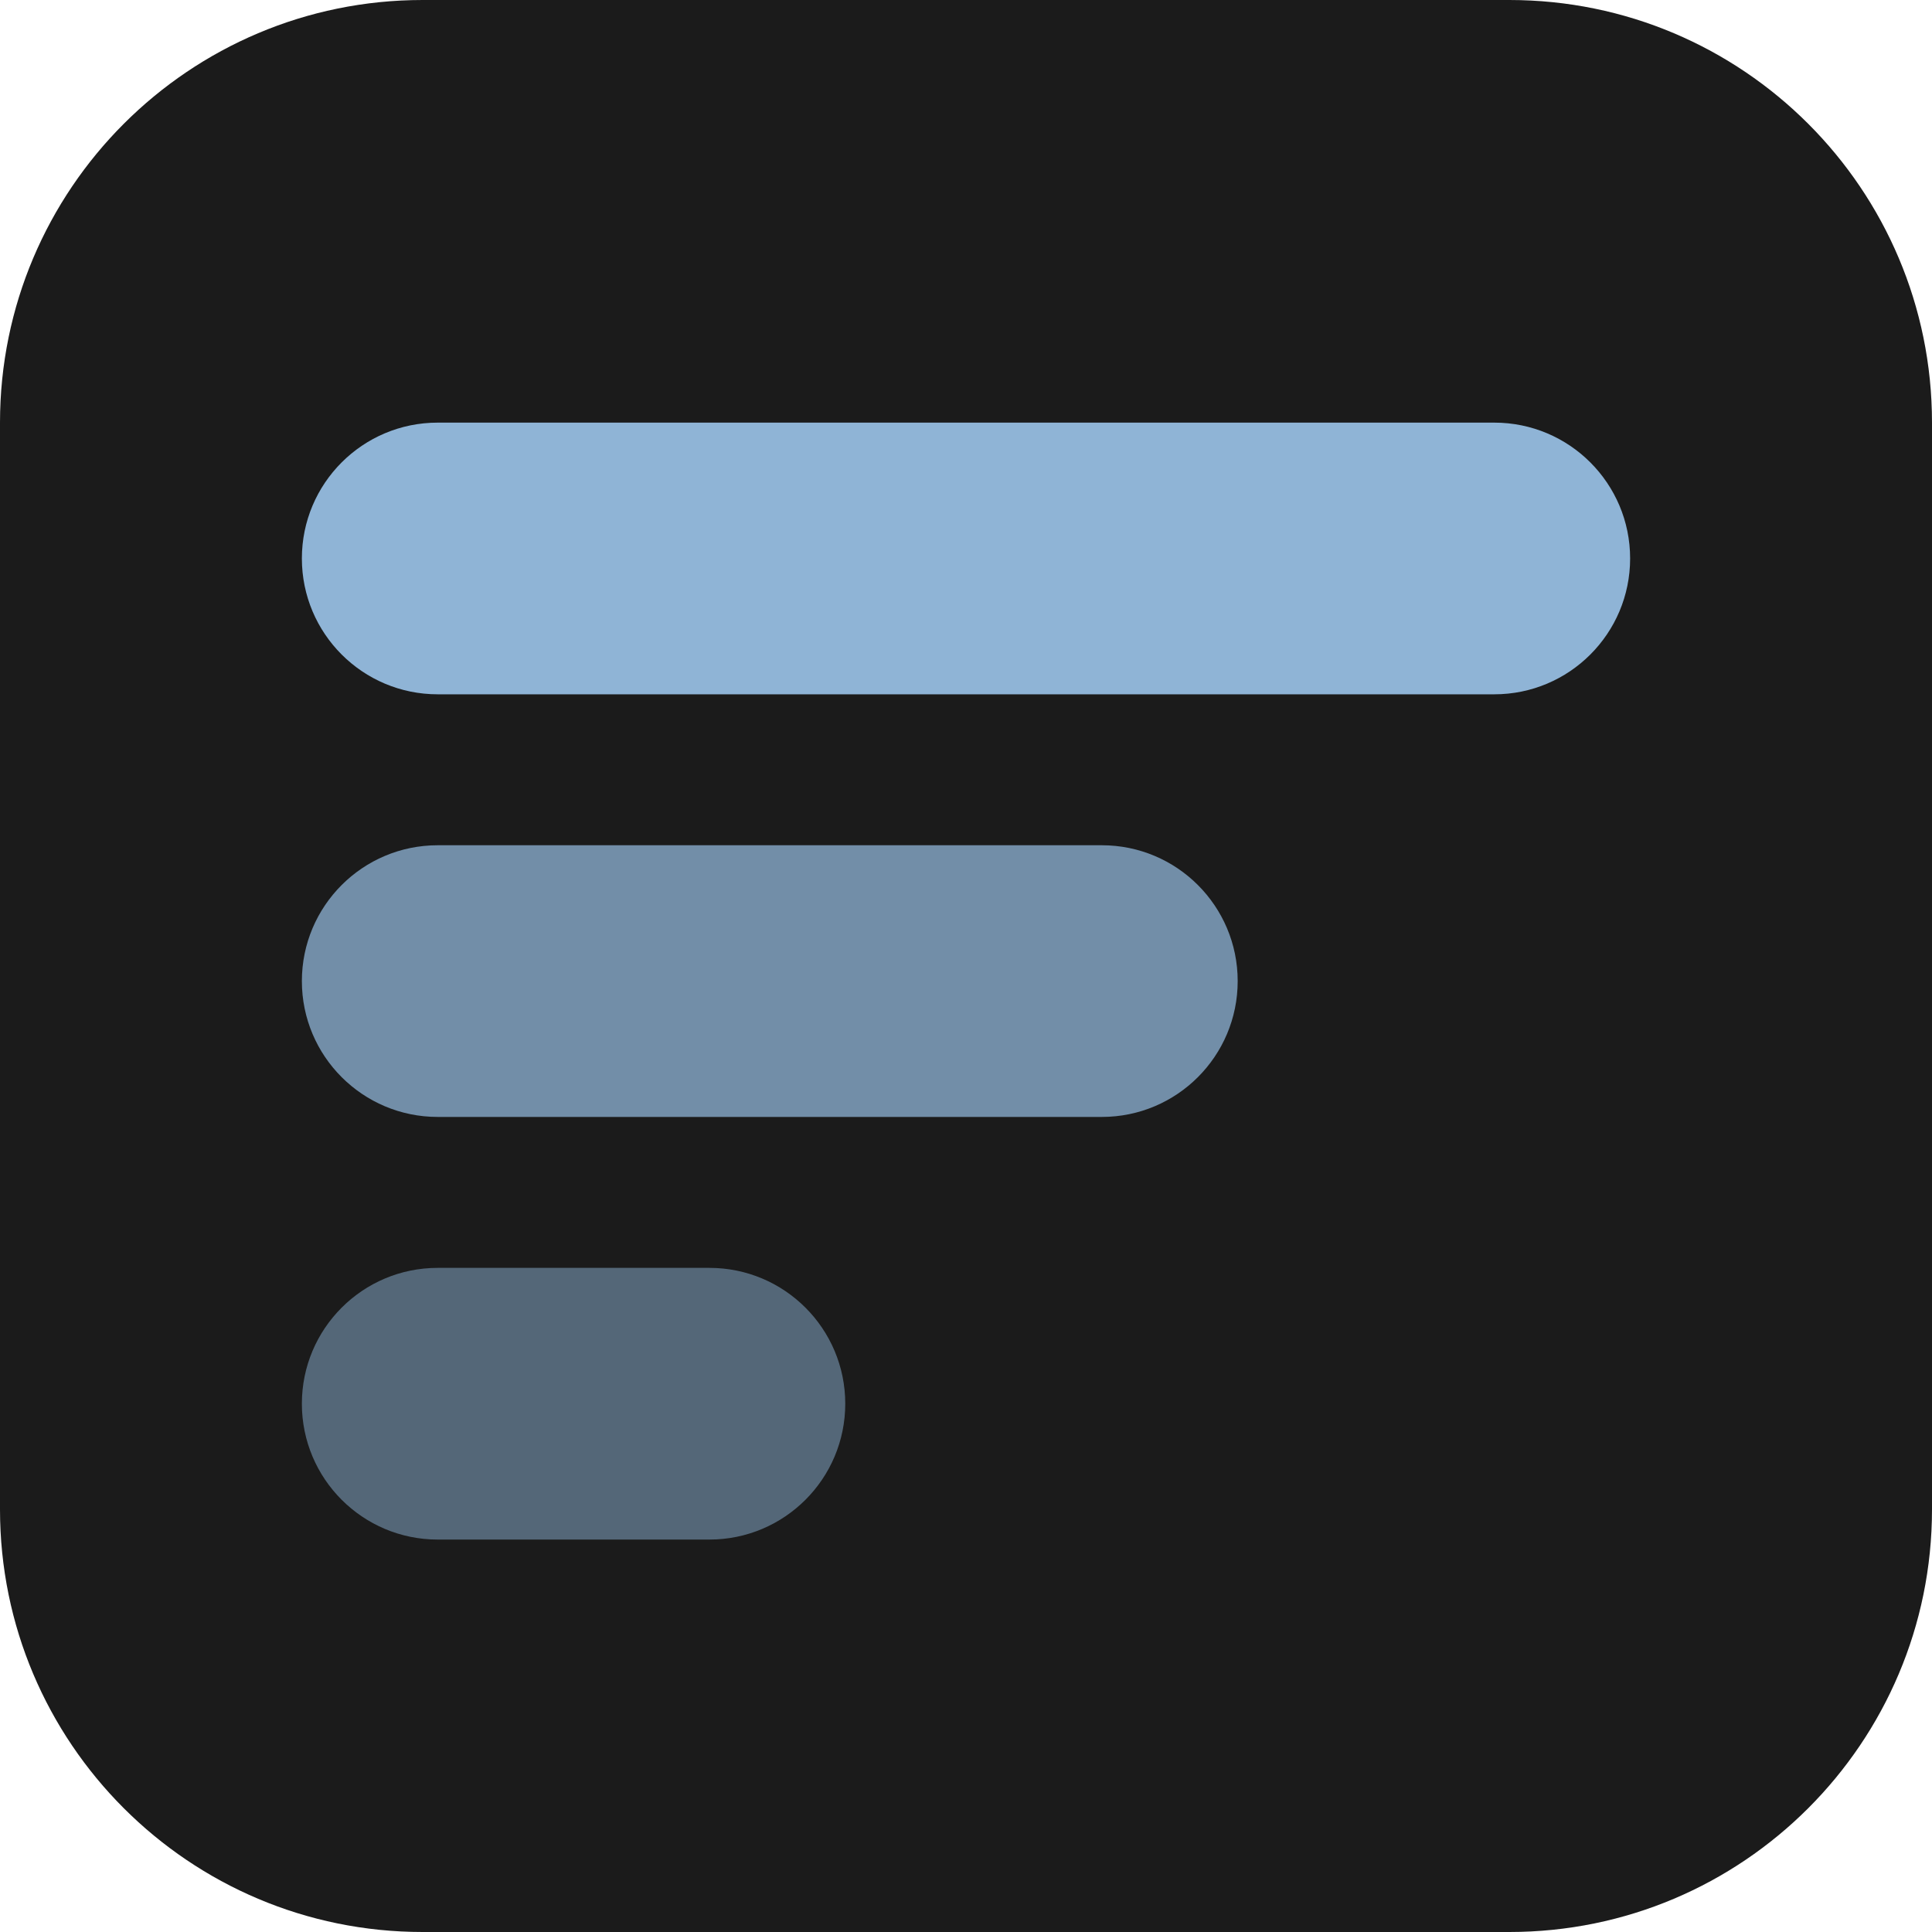
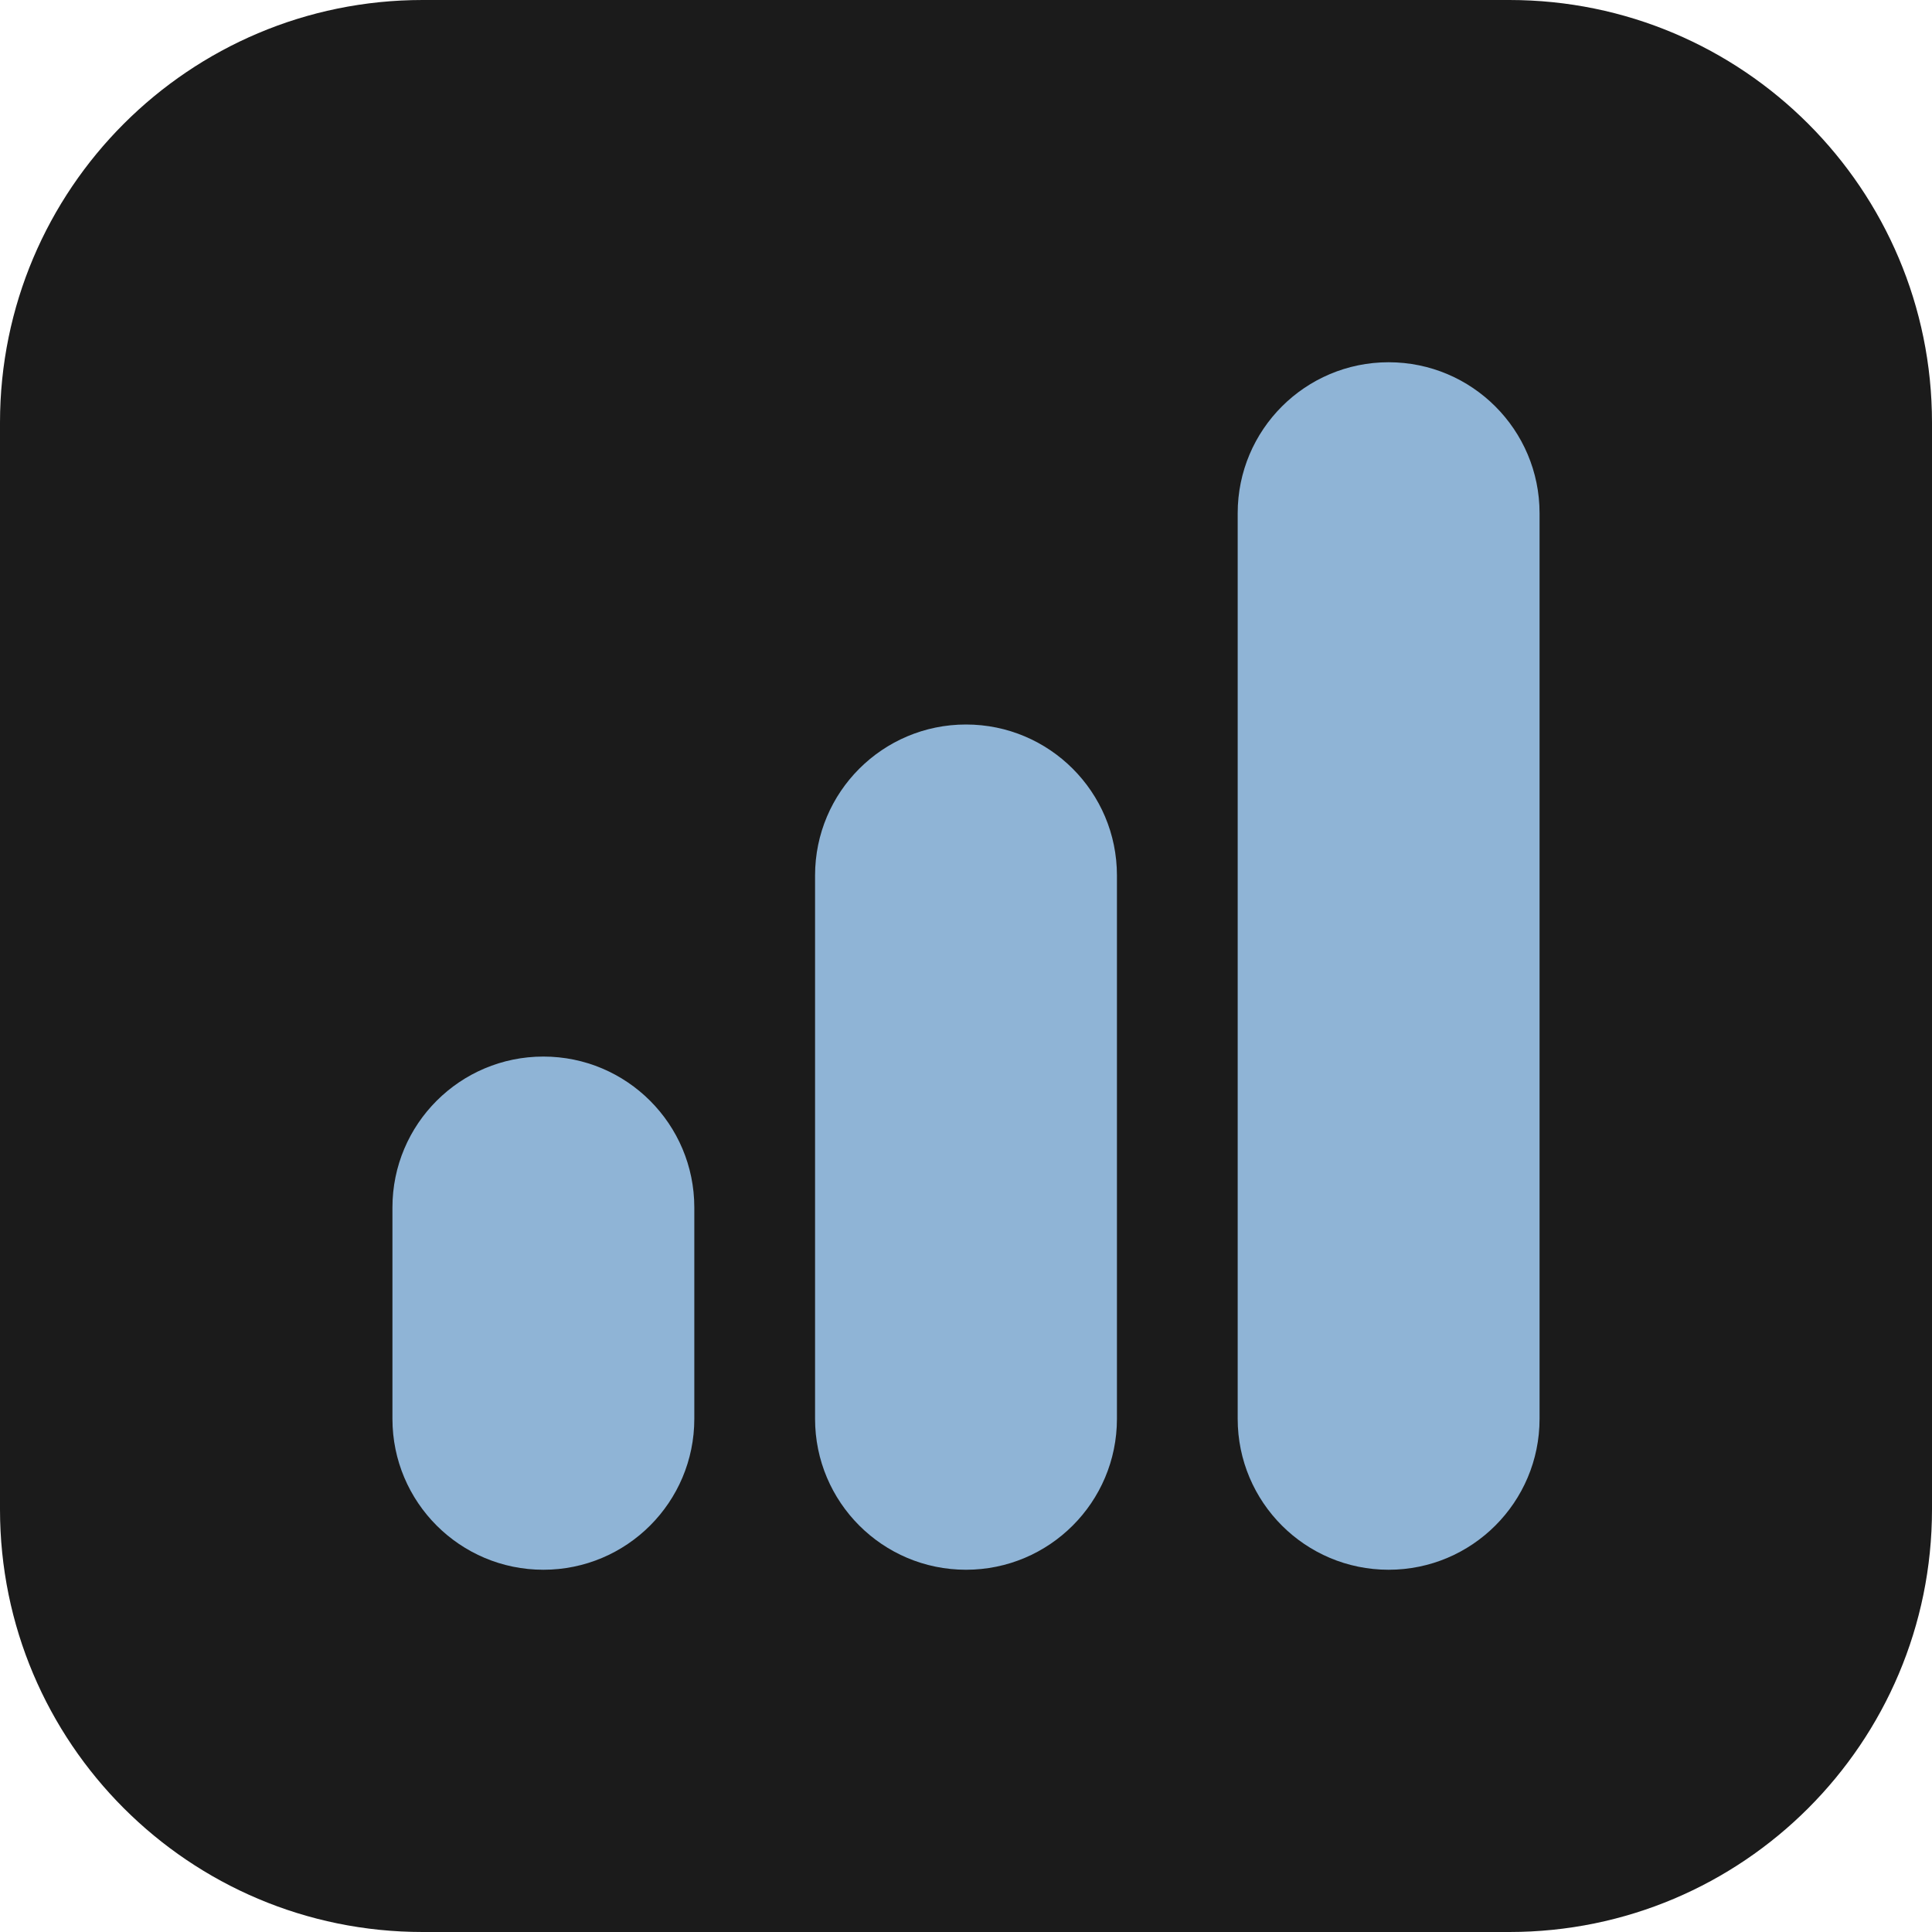
<svg xmlns="http://www.w3.org/2000/svg" viewBox="0 0 64 64">
  <rect width="64" height="64" rx="14" fill="#1b1b1b" />
-   <rect x="10" y="14" width="44" height="9" rx="4.5" fill="#8fb4d6" />
-   <rect x="10" y="28" width="31" height="9" rx="4.5" fill="#8fb4d6" fill-opacity="0.75" />
-   <rect x="10" y="42" width="18" height="9" rx="4.5" fill="#8fb4d6" fill-opacity="0.5" />
+   <rect x="13" y="35" width="10" height="17" rx="5" fill="#8fb4d6" />
+   <rect x="27" y="24" width="10" height="28" rx="5" fill="#8fb4d6" />
+   <rect x="41" y="12" width="10" height="40" rx="5" fill="#8fb4d6" />
</svg>
